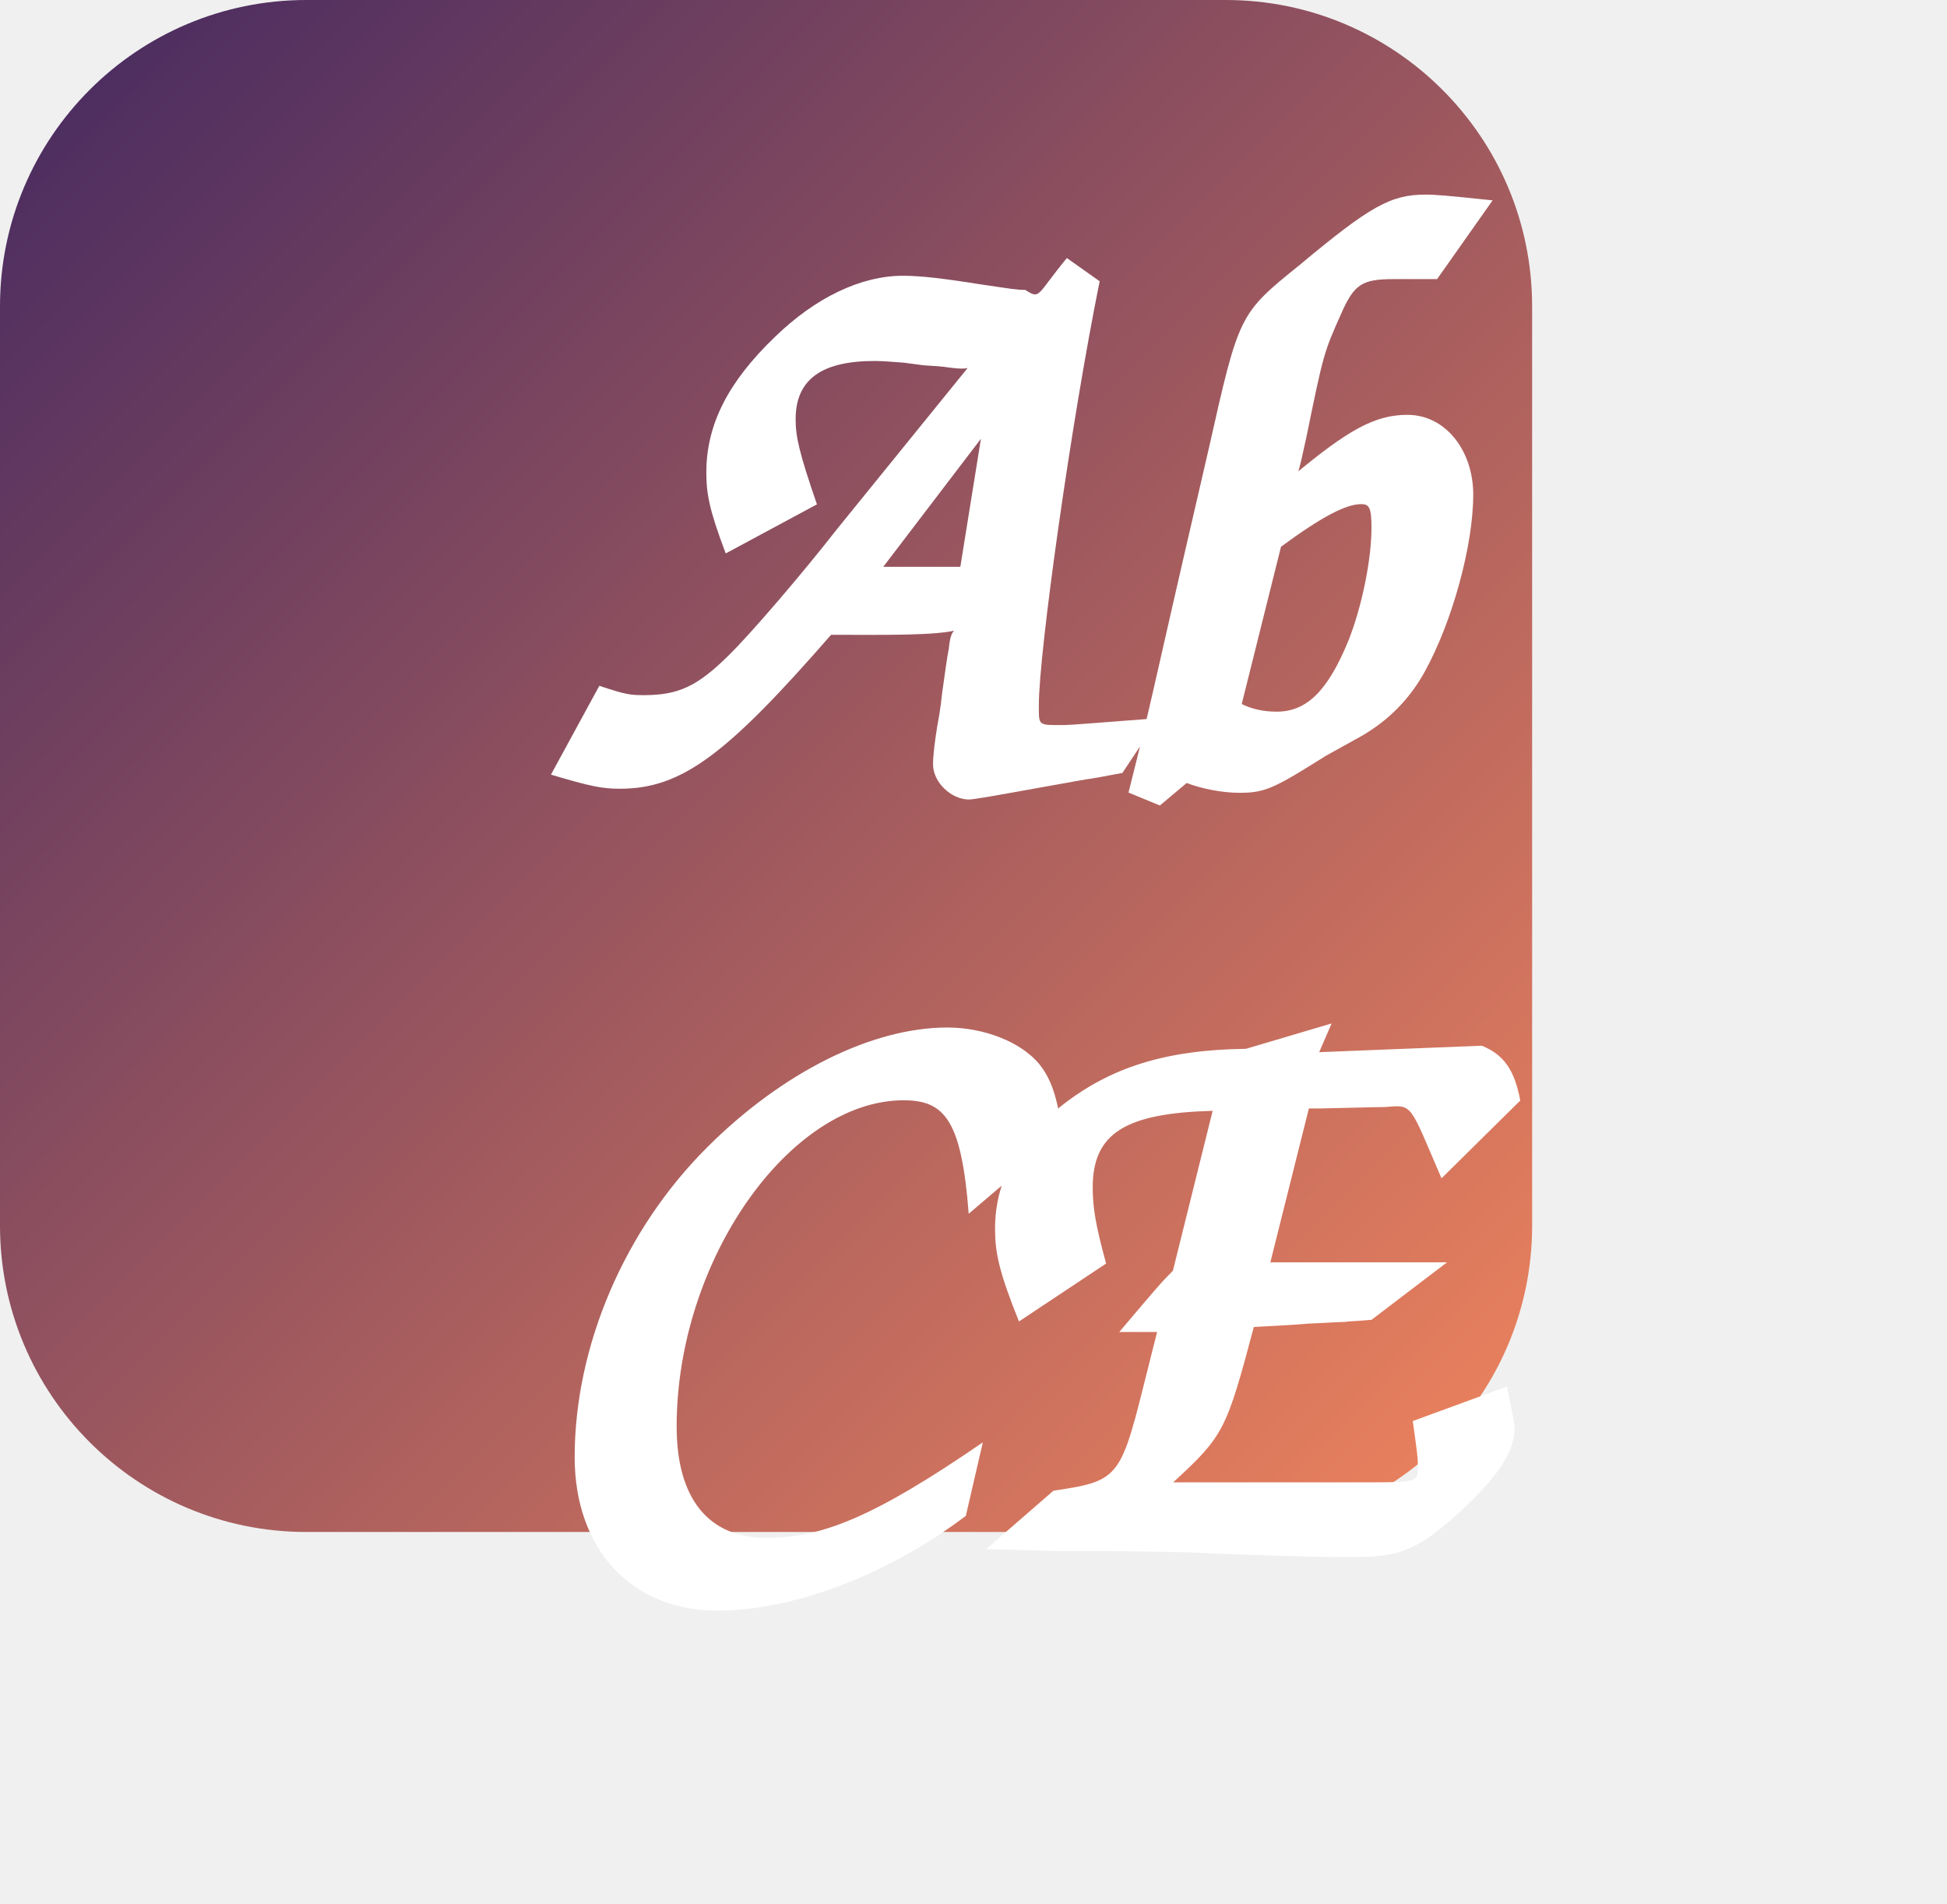
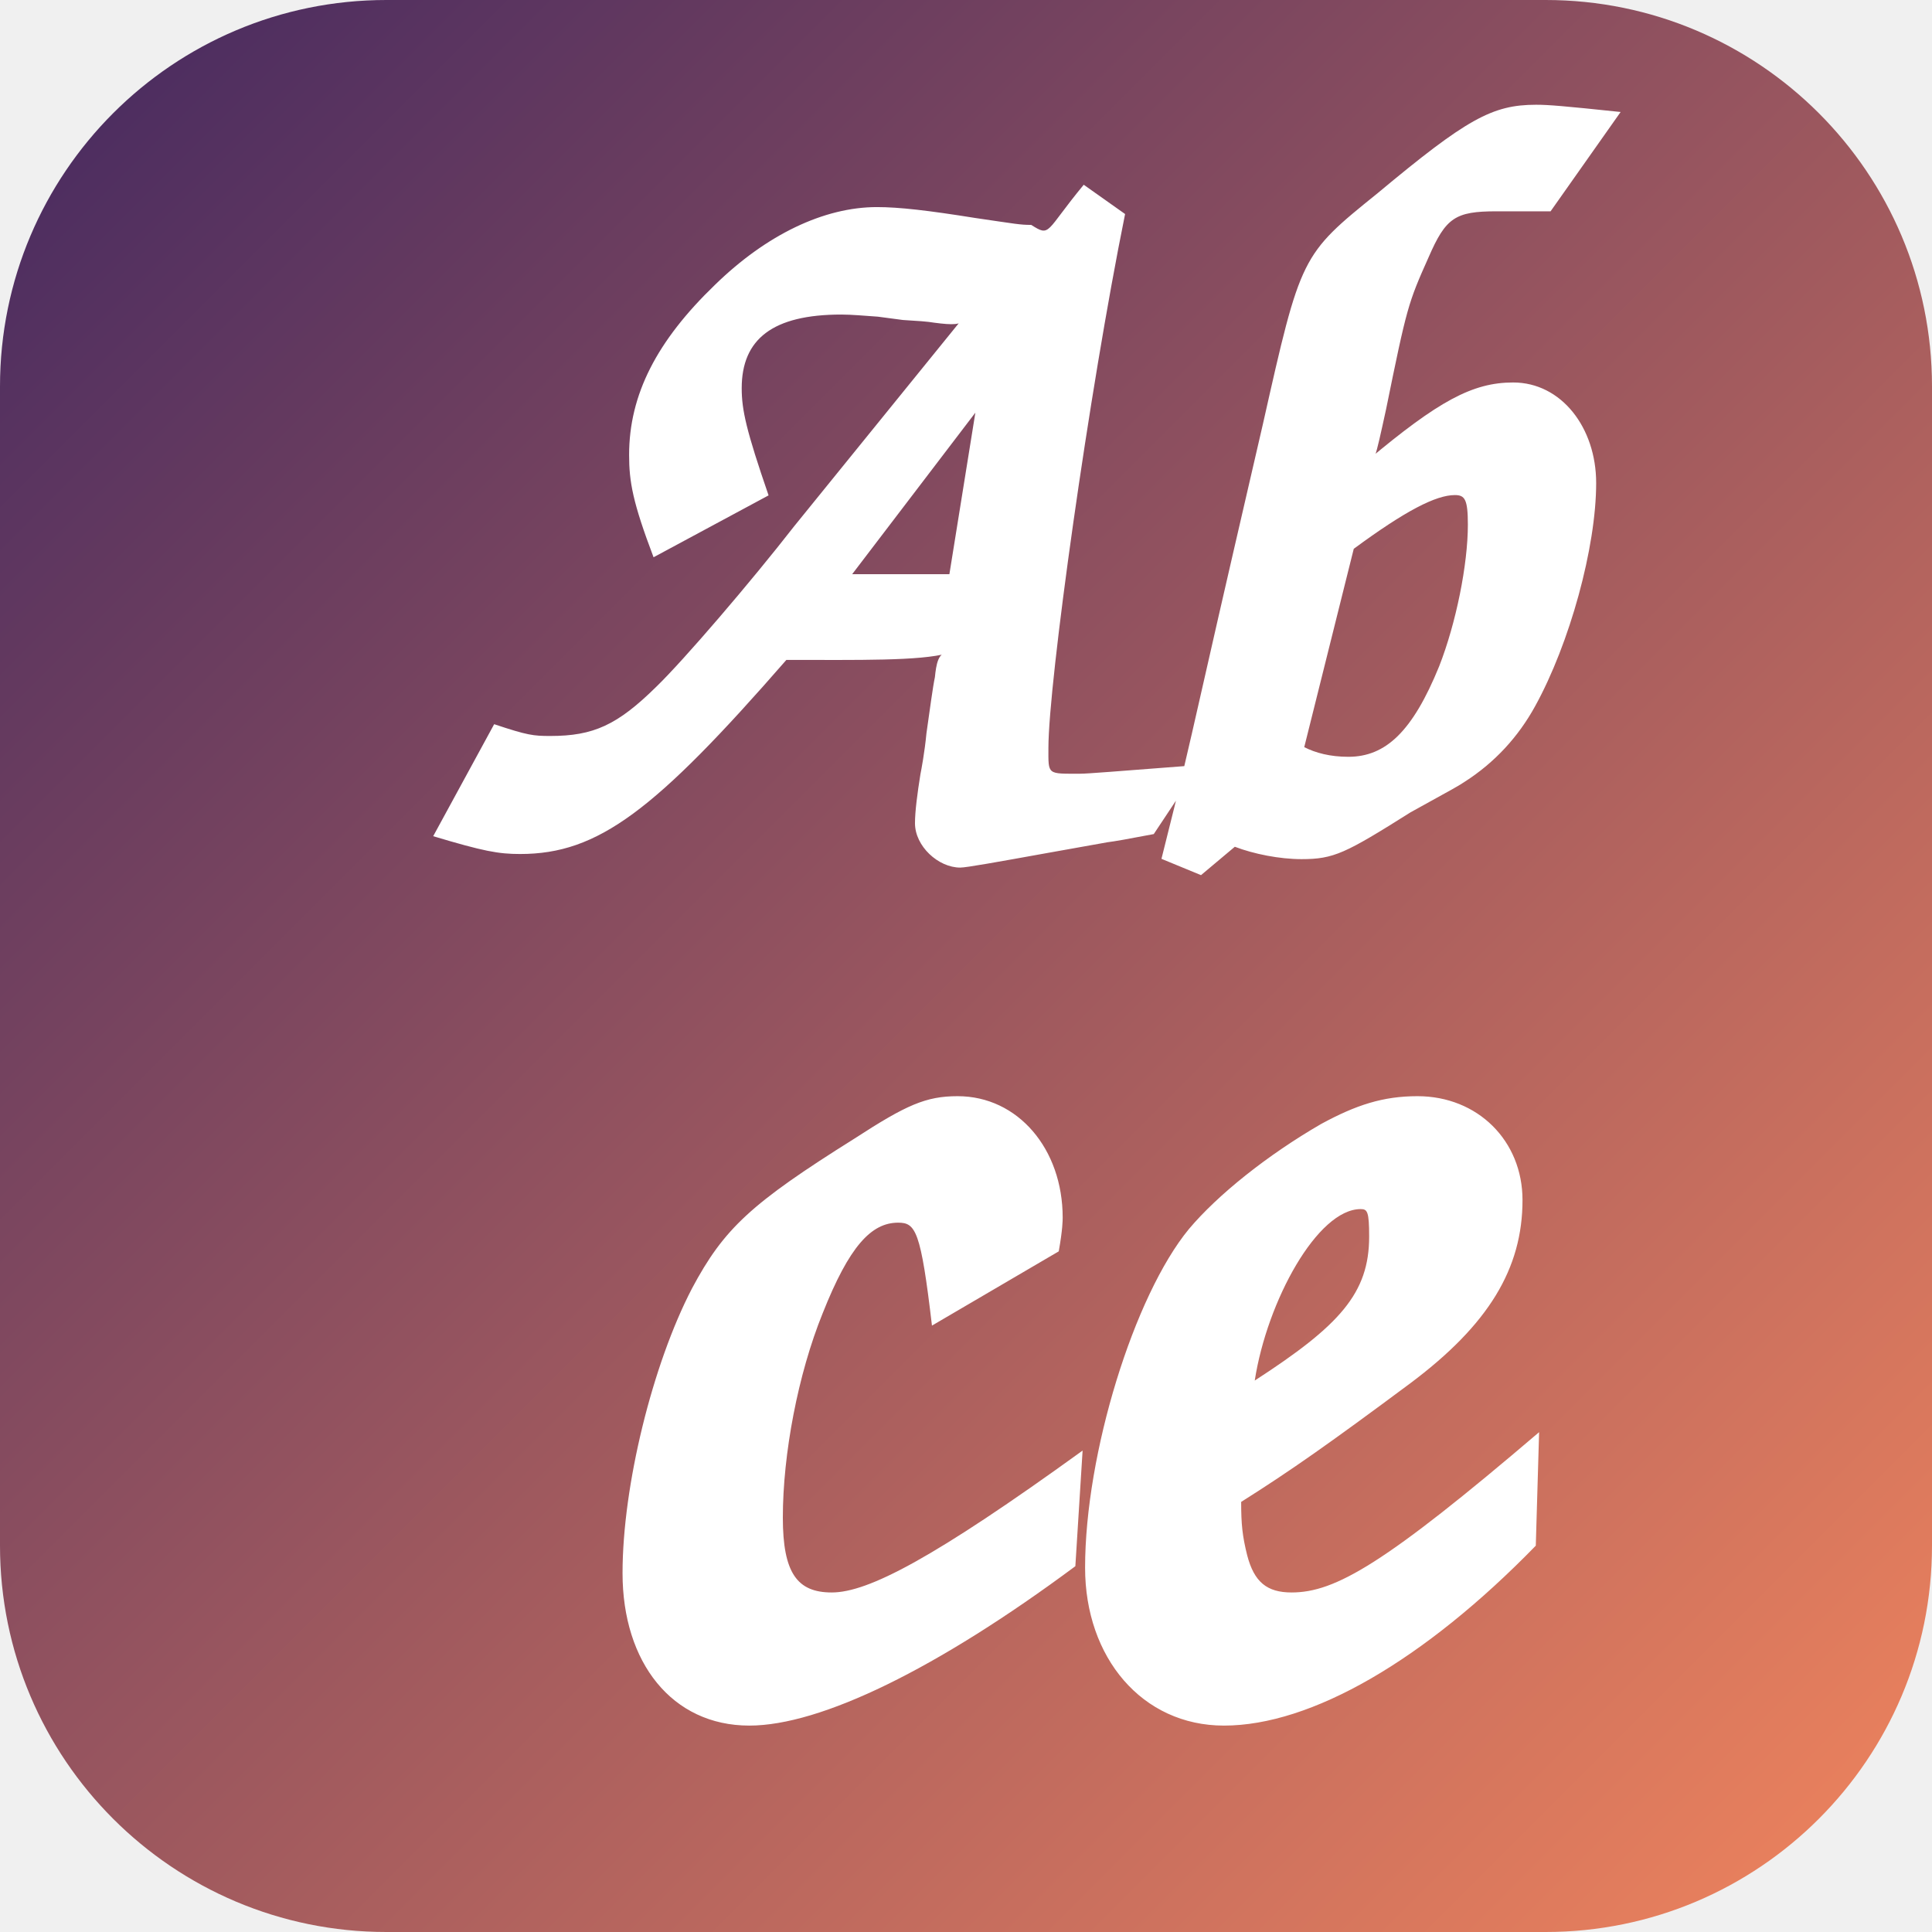
- <svg xmlns="http://www.w3.org/2000/svg" viewbox="0 0 100 100">
+ <svg xmlns="http://www.w3.org/2000/svg" viewBox="0 0 100 100">
  <defs>
    <linearGradient id="purple-orange-grad" x1="0%" y1="0%" x2="100%" y2="100%">
      <stop offset="0%" stop-color="#432860" />
      <stop offset="100%" stop-color="#F2855D" />
    </linearGradient>
  </defs>
  <rect width="100" height="100" rx="20" fill="url(#purple-orange-grad)" />
  <text x="50%" y="30%" dominant-baseline="middle" text-anchor="middle" font-family="'Nunito', 'Comic Sans MS', cursive" font-size="54" font-weight="bold" fill="#FFFFFF">
    Ab
  </text>
-   <text x="50%" y="70%" dominant-baseline="middle" text-anchor="middle" font-family="'Nunito', 'Comic Sans MS', cursive" font-size="54" font-weight="bold" fill="#FFFFFF">
-     CE
+   <text x="50%" y="70%" dominant-baseline="middle" text-anchor="middle" font-family="'Nunito', 'Comic Sans MS', cursive" font-size="70" font-weight="bold" fill="#FFFFFF">
+     ce
  </text>
</svg>
